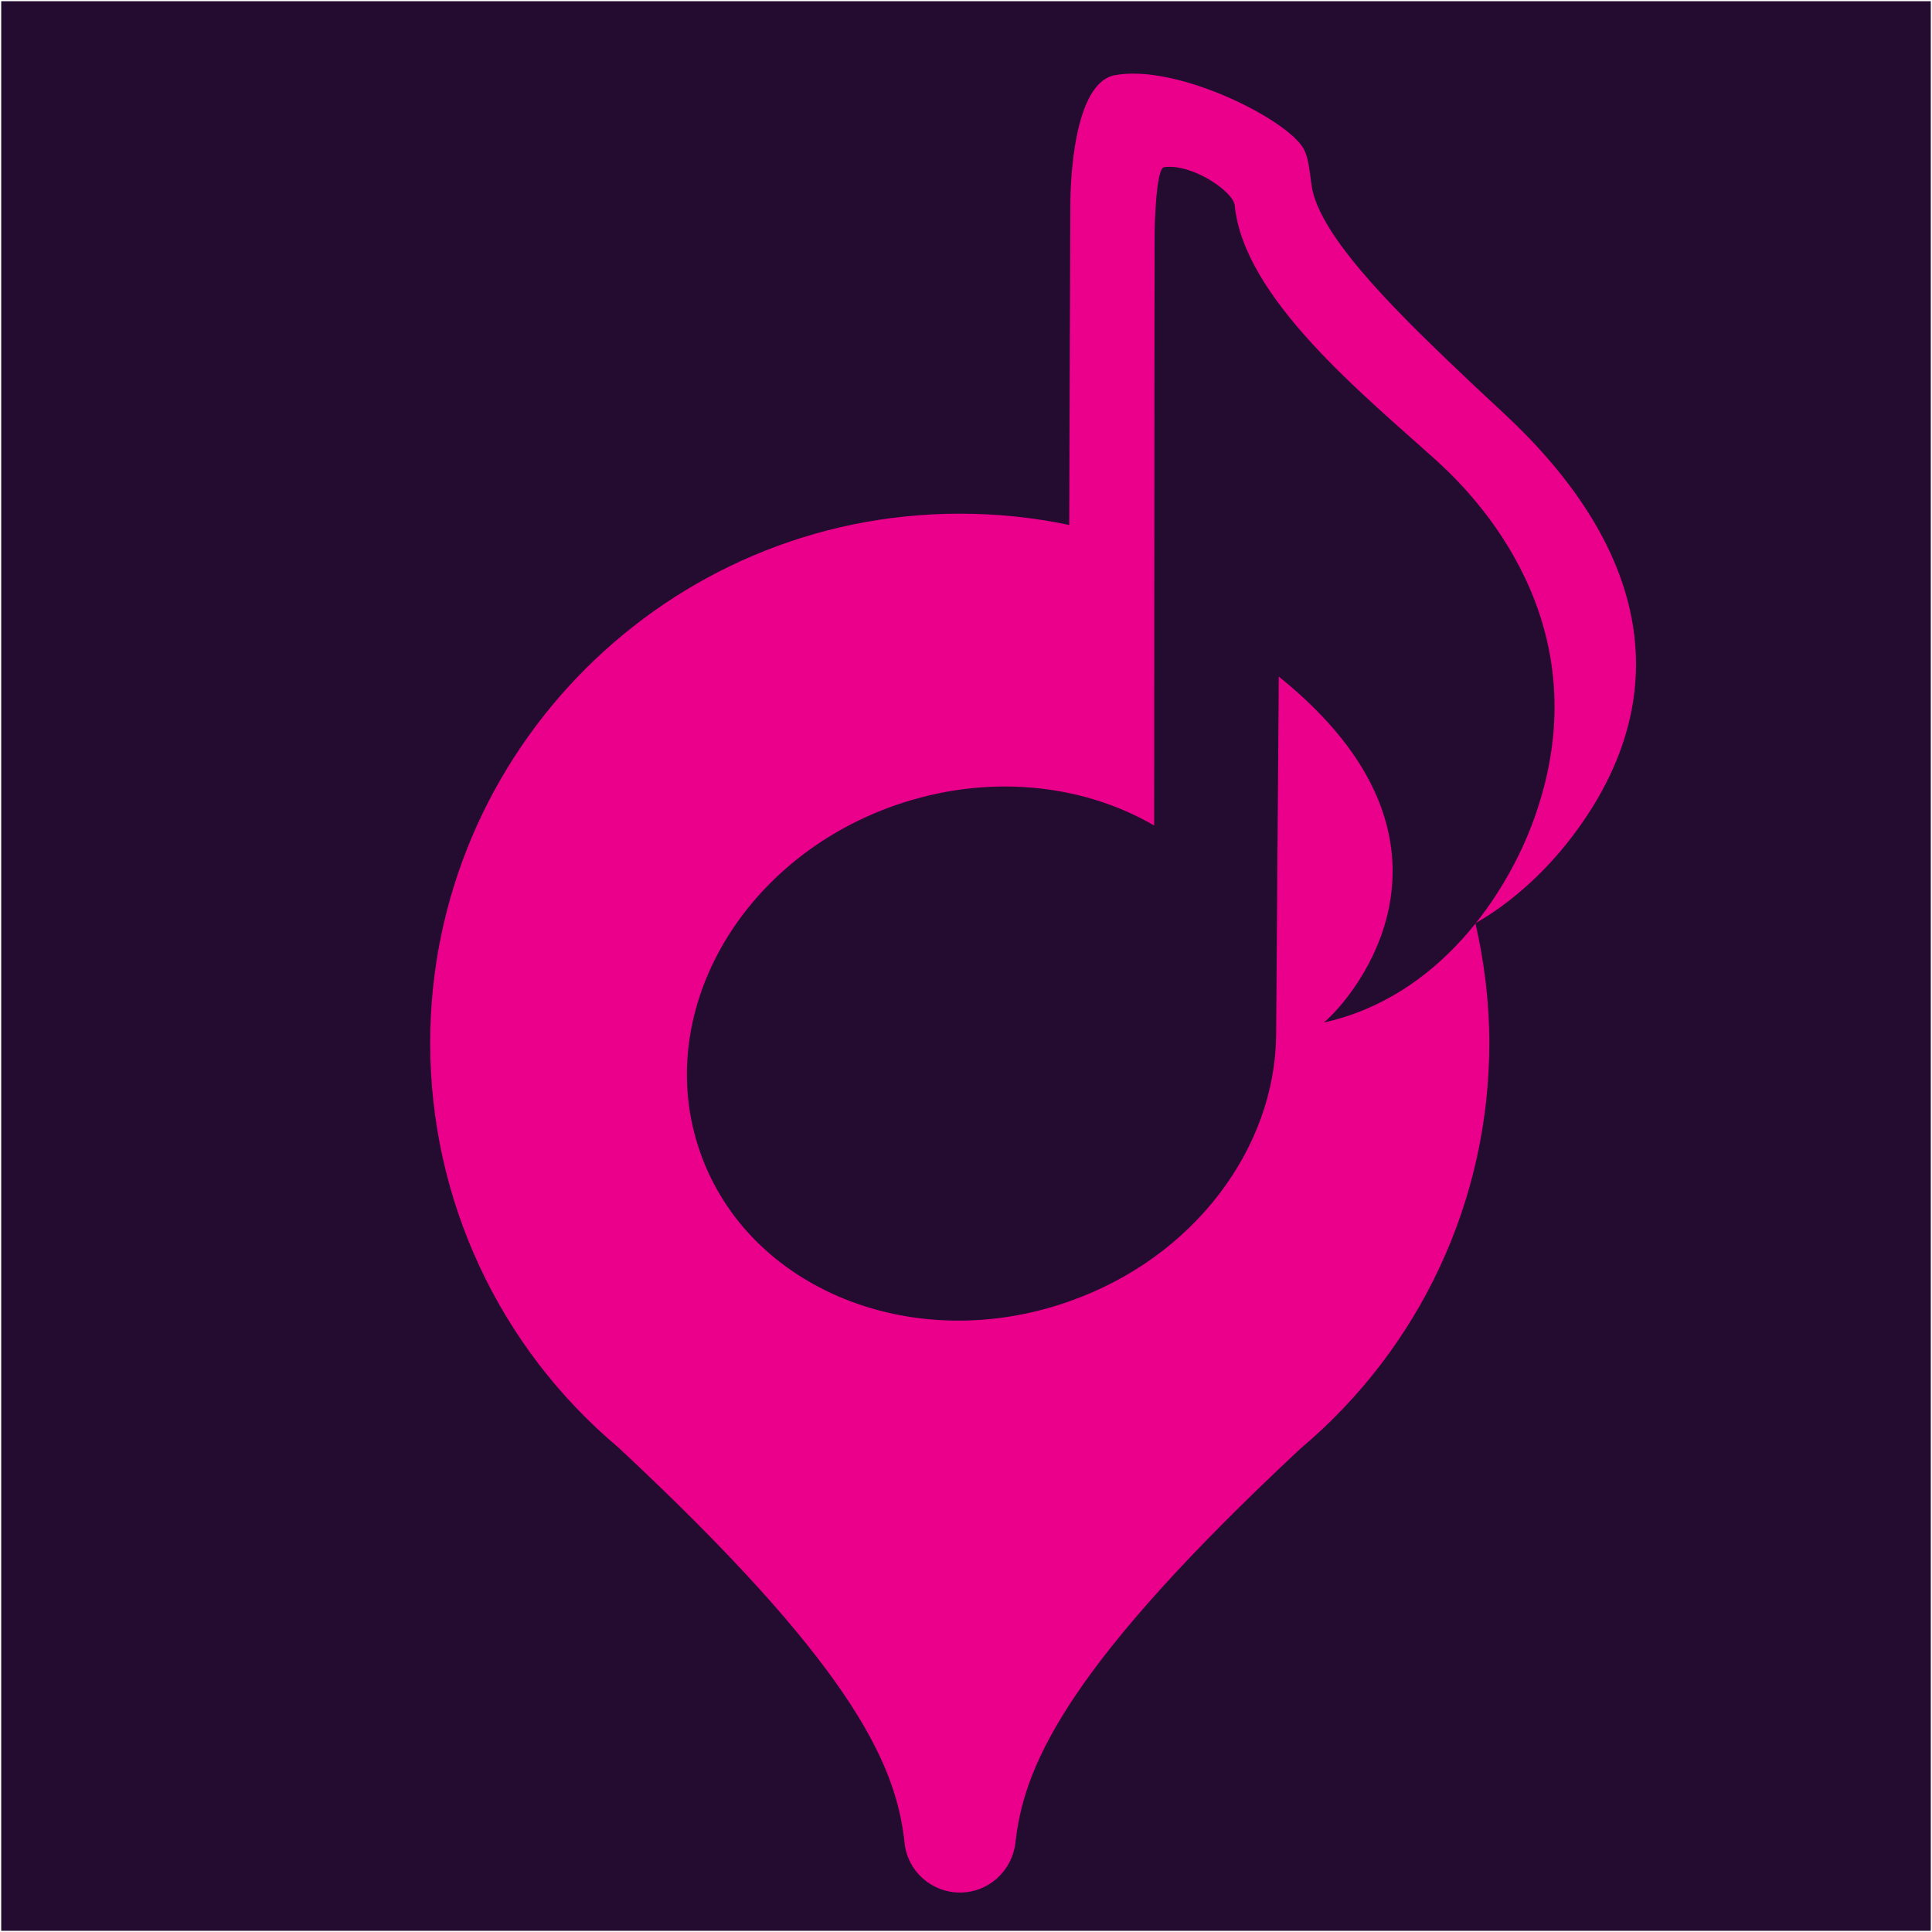
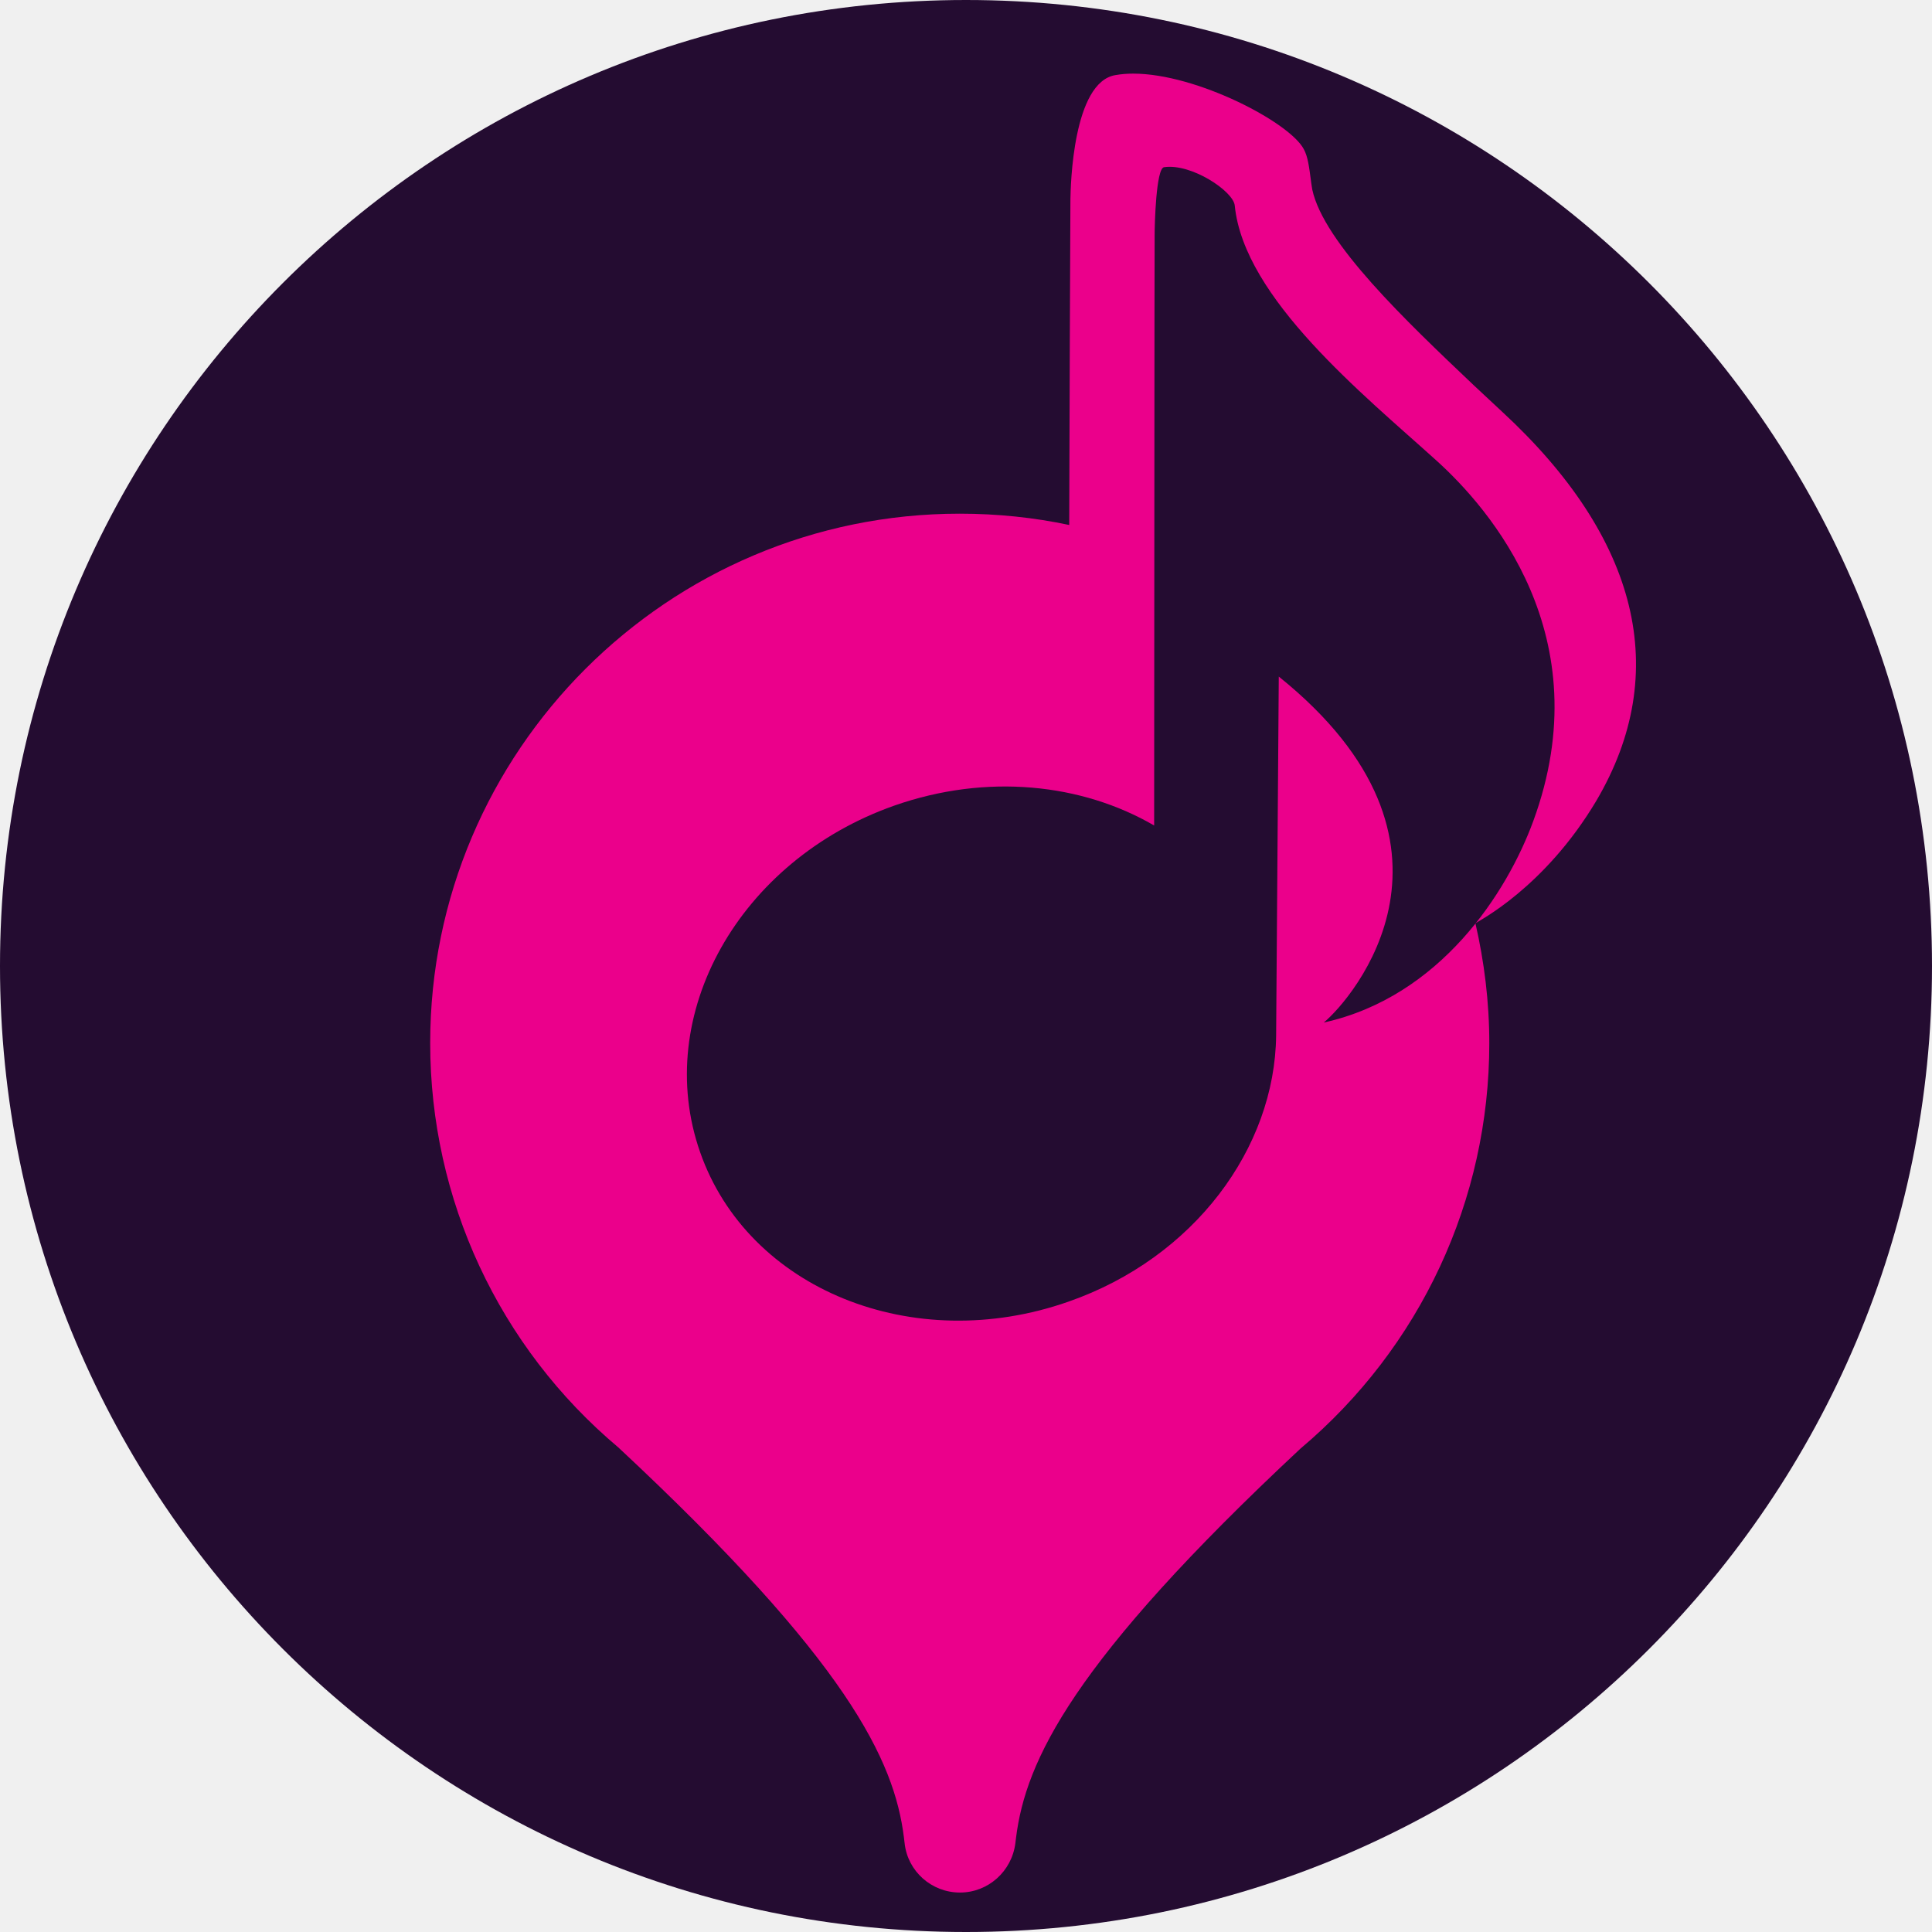
<svg xmlns="http://www.w3.org/2000/svg" version="1.1" id="LML" x="0px" y="0px" viewBox="0 0 803 803" style="enable-background:new 0 0 803 803;" xml:space="preserve">
  <style type="text/css">
- 	.st0{fill:#240C31;stroke:#FFFFFF;stroke-miterlimit:10;}
+ 	.st0{fill:#240C31;}
	.st1{fill:#EB008B;}
- 	.st2{fill:#240C31;}
</style>
-   <rect class="st0" width="803" height="803" />
+   <circle class="st0" cx="401.5" cy="401.5" r="401.5" />
  <g>
    <path class="st1" d="M624.2,171l-11.9-11.1c-27.7-26.3-62.2-59-66.9-81.2c-0.1-0.6-0.2-1.5-0.4-2.6l-0.1-0.8   c-0.8-6-1.3-10.2-3-13.3c-5.8-11.1-44.5-31.4-70.9-31.4c-2.6,0-5,0.2-7.3,0.6C445.8,34,445,77.7,444.9,82.7   c-0.1,10.1-0.4,101.1-0.5,135.5c-14.6-3.1-29.9-4.7-45.5-4.7c-121.3,0-220.1,98.6-220.1,220c0,65.1,28.6,126.4,78.2,168.1   c95.3,88.9,114.7,130,118.7,162.1l0.3,2.5c1.3,11.6,11.2,20.4,23,20.4c11.7,0,21.5-8.8,23-20.4l0.3-2.4   c4-31.9,23.3-73.1,118.2-161.7c49.9-42,78.5-103.4,78.5-168.5c0-17.2-2.1-33.9-5.8-50l0.1,0.1c1-0.8,28.6-14.6,50.2-50.9   C694.9,279.5,681.2,223.6,624.2,171z" />
-     <path class="st2" d="M596.9,191.3C566.8,164.1,517,124,513.2,85.4c-0.6-5.9-18-17.6-29.4-15.9c-3.3,0.5-3.9,23.7-3.9,28.1   c-0.1,17.7-0.1,150.1-0.2,245.5c-30.1-17.5-69.6-21.7-107.9-8.3C307.2,357.5,271,421.9,291,478.9c19.9,56.9,88.5,84.8,153.1,62.1   c52.2-18.2,85.8-63.8,86.3-110.6l0,0l1.1-149.2c86.2,69.3,30.6,134,18.7,143.8c48.4-10.7,76.2-54,87.1-83.8   C665.5,264.3,619,211.2,596.9,191.3z" />
+     <path class="st0" d="M596.9,191.3C566.8,164.1,517,124,513.2,85.4c-0.6-5.9-18-17.6-29.4-15.9c-3.3,0.5-3.9,23.7-3.9,28.1   c-0.1,17.7-0.1,150.1-0.2,245.5c-30.1-17.5-69.6-21.7-107.9-8.3C307.2,357.5,271,421.9,291,478.9c19.9,56.9,88.5,84.8,153.1,62.1   c52.2-18.2,85.8-63.8,86.3-110.6l0,0l1.1-149.2c86.2,69.3,30.6,134,18.7,143.8c48.4-10.7,76.2-54,87.1-83.8   C665.5,264.3,619,211.2,596.9,191.3z" />
  </g>
</svg>
